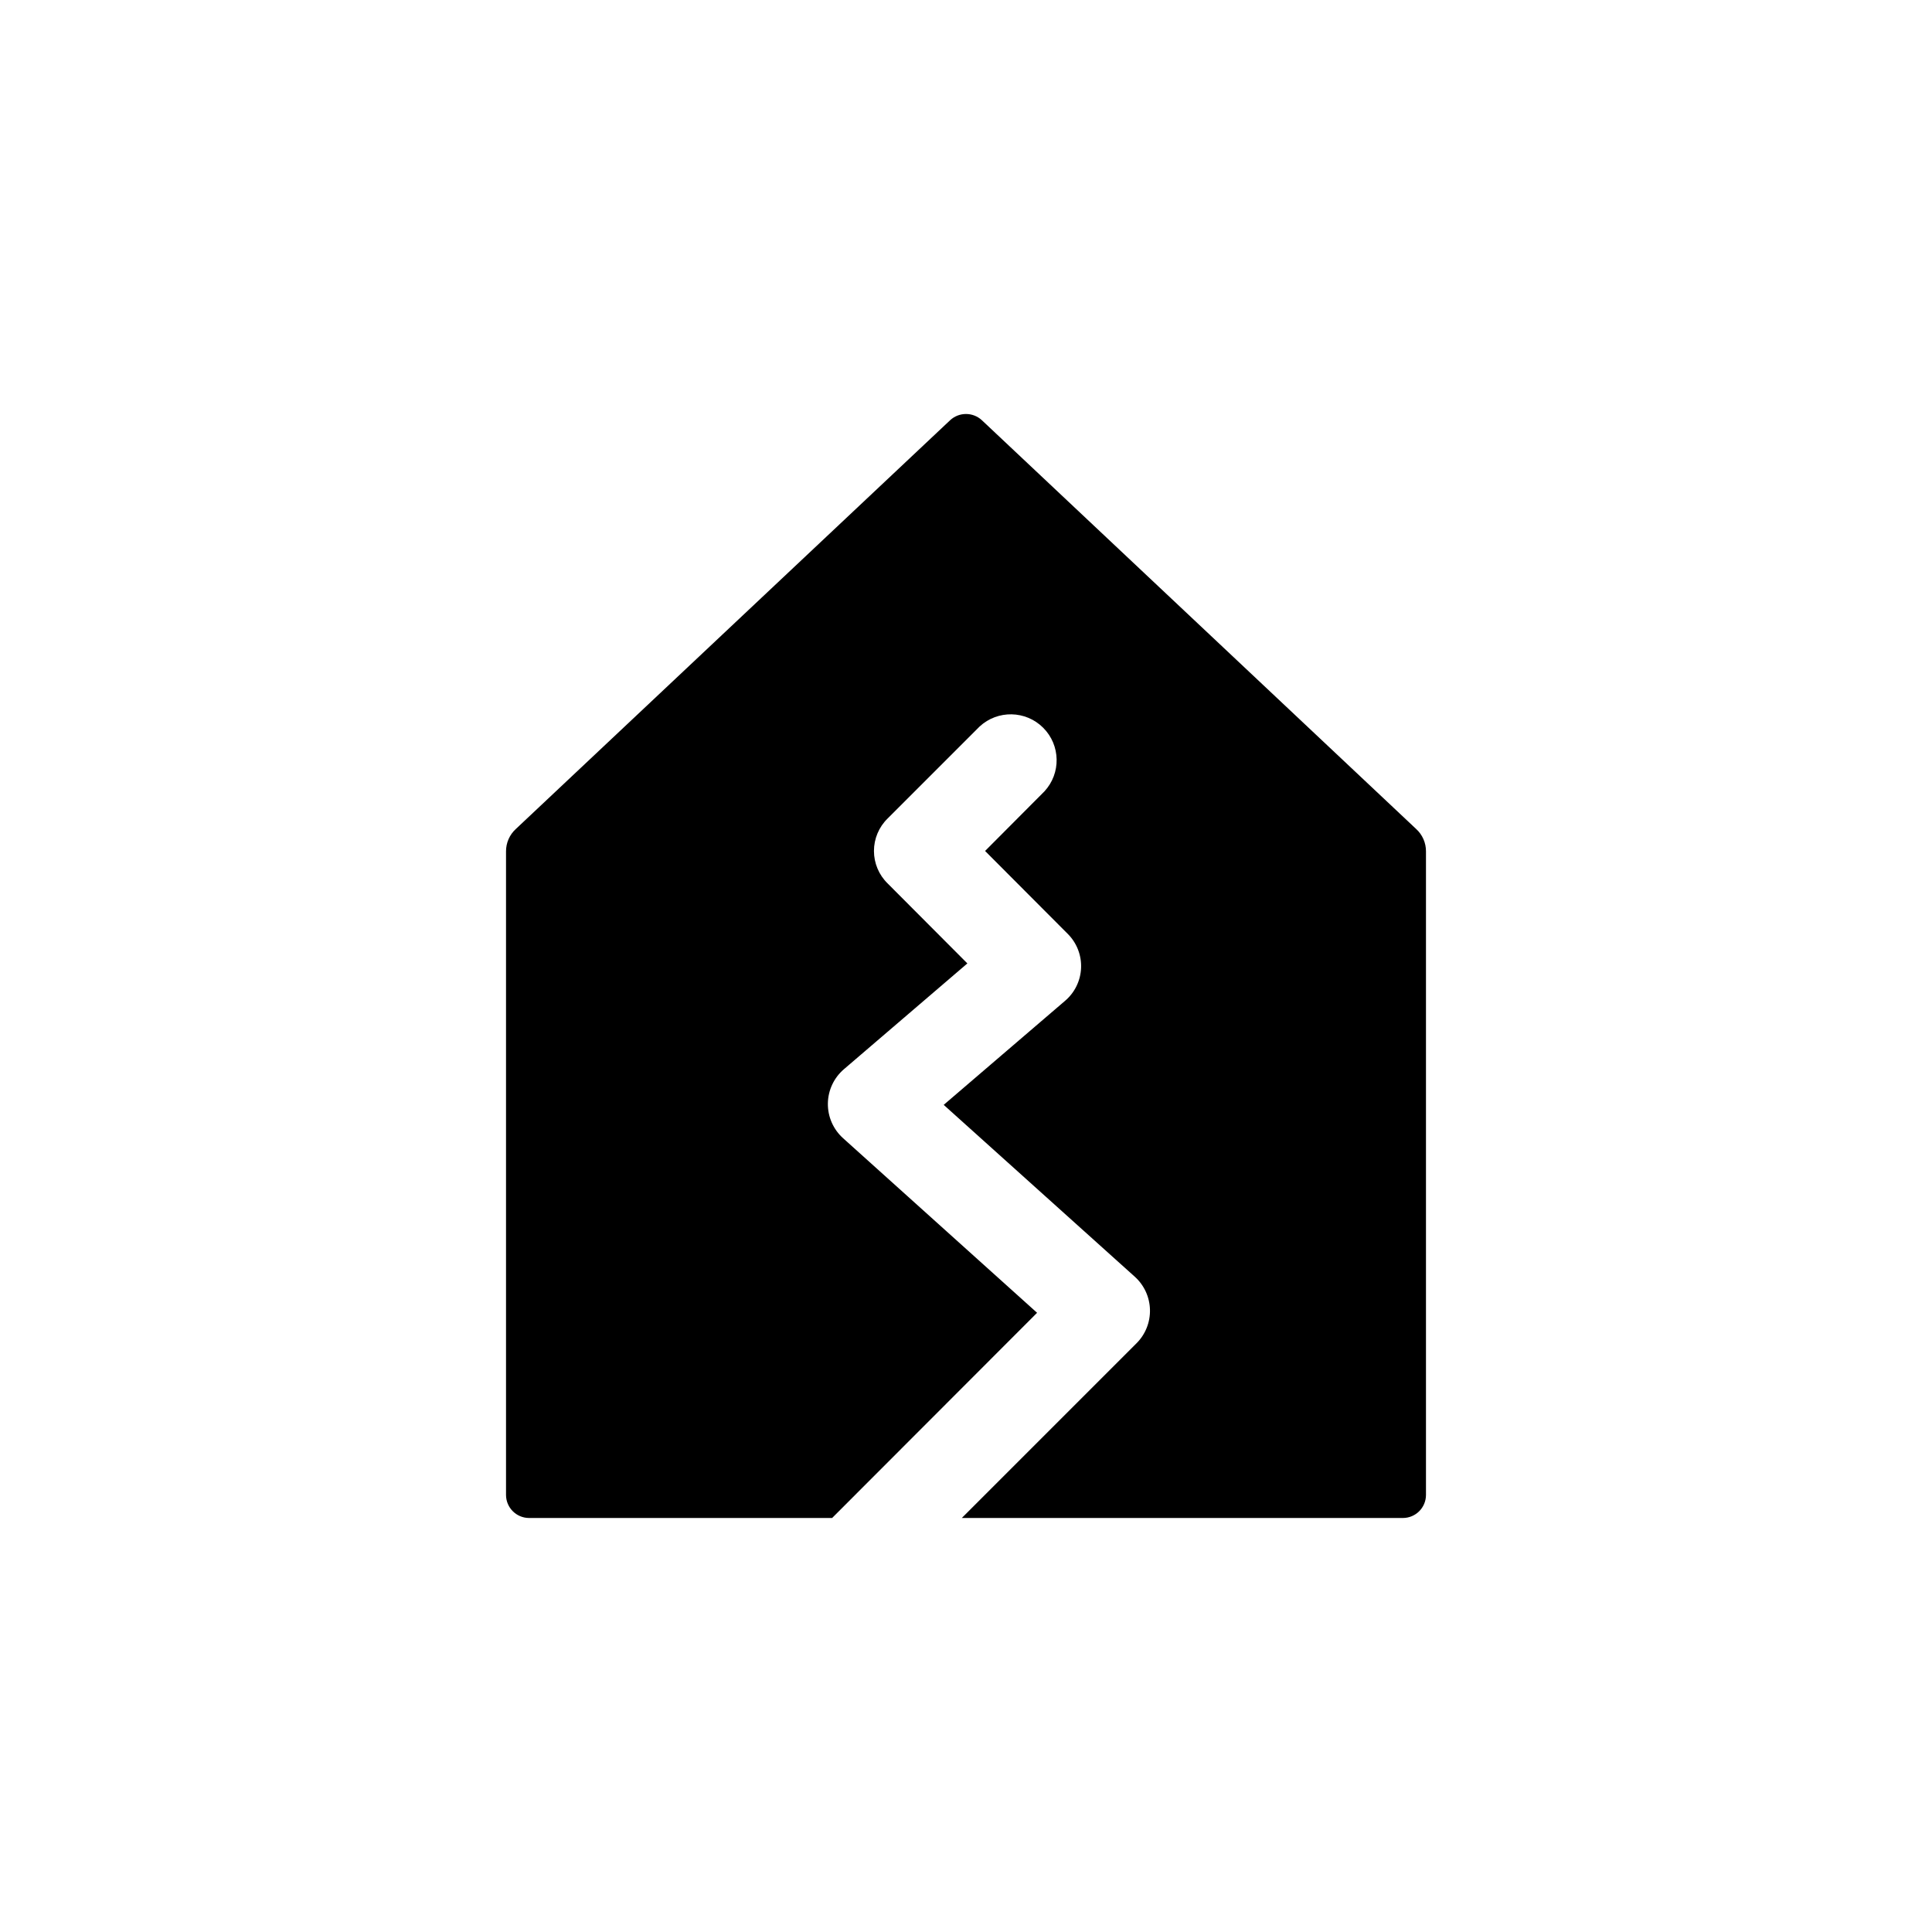
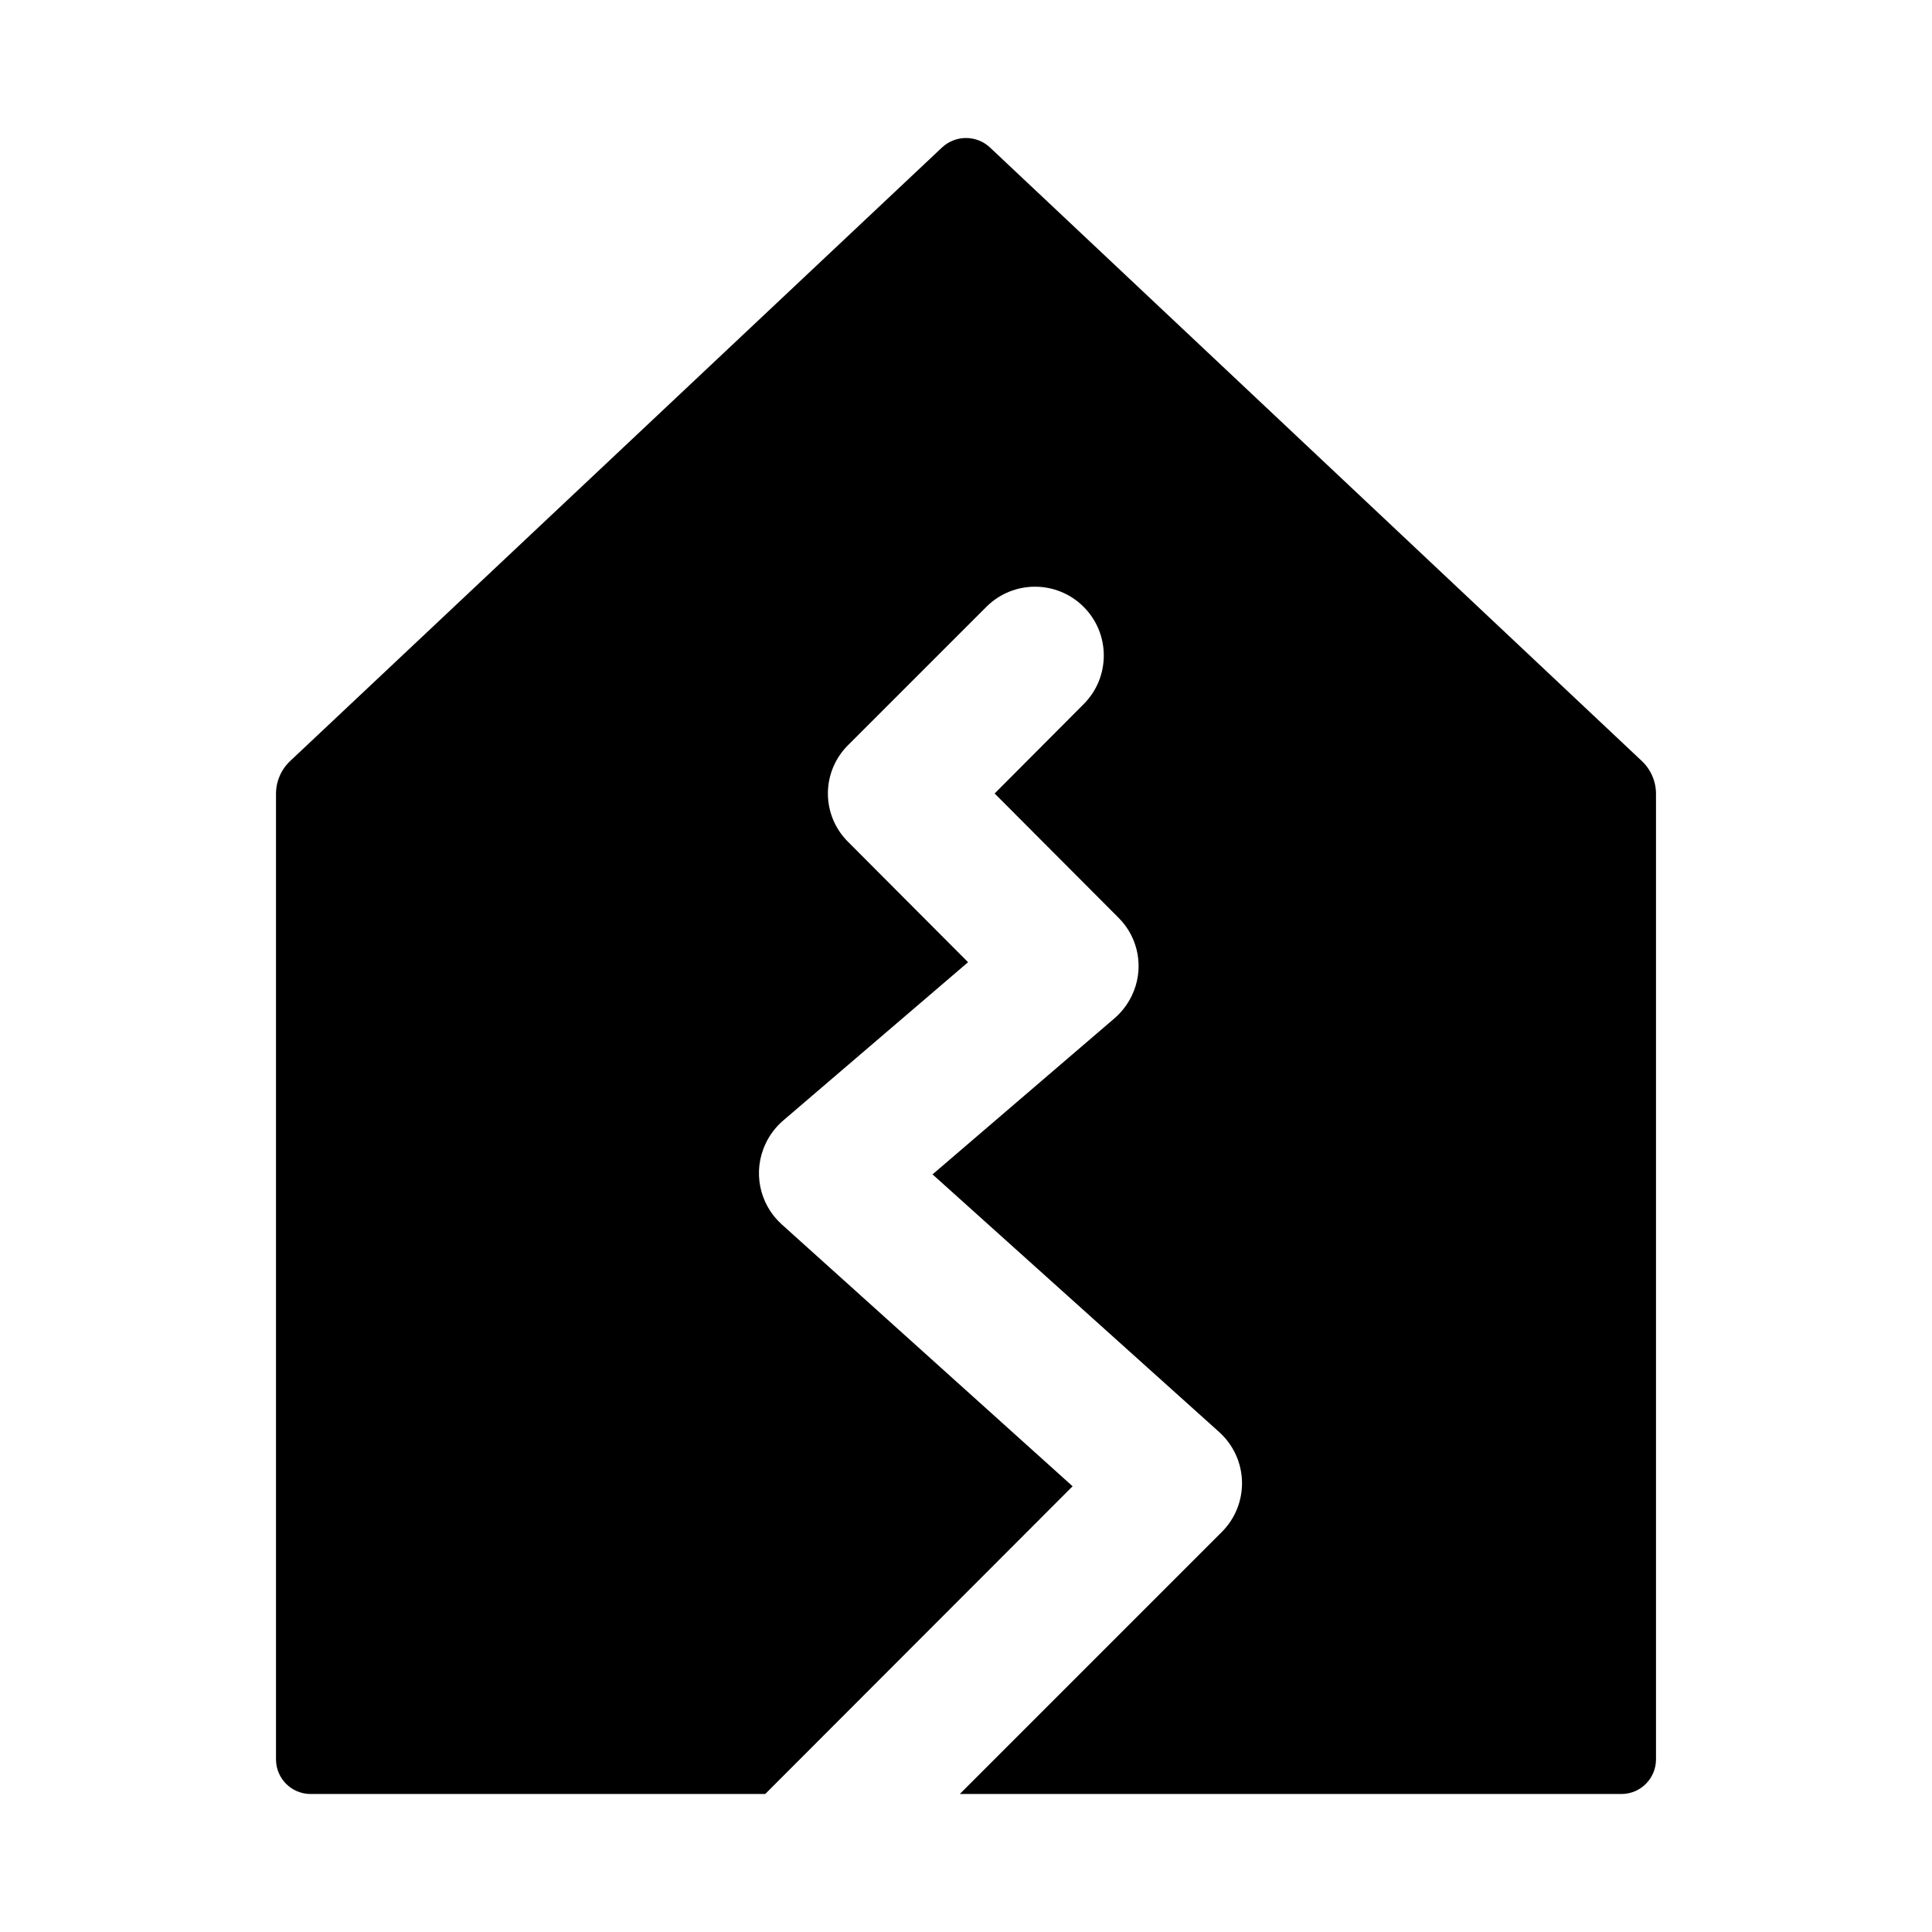
- <svg xmlns="http://www.w3.org/2000/svg" aria-hidden="true" viewBox="0 0 24 24" fill="currentColor">
+ <svg xmlns="http://www.w3.org/2000/svg" viewBox="0 0 56 56" aria-hidden="true" fill="currentColor">
  <g clip-path="url(#earthquake_svg__a)">
-     <path d="M17.591 10.297 12.197 5.22a.29.29 0 0 0-.394 0l-5.394 5.077a.375.375 0 0 0-.123.28v7.994a.287.287 0 0 0 .285.286h3.766l2.546-2.549-2.409-2.168a.57.57 0 0 1 .012-.86l1.531-1.312-.991-.994a.564.564 0 0 1 0-.806l1.143-1.143a.57.57 0 0 1 .805.806l-.737.74 1.023 1.026a.566.566 0 0 1-.031.837l-1.506 1.291 2.374 2.135a.57.57 0 0 1 .02.828l-2.169 2.169h5.48a.287.287 0 0 0 .286-.286v-7.994a.374.374 0 0 0-.123-.28Z" />
+     <path d="M47.57 22.04 28.69 4.27a1.017 1.017 0 0 0-1.38 0L8.43 22.04a1.31 1.31 0 0 0-.43.98V51a1.003 1.003 0 0 0 1 1h13.18l8.91-8.92-8.43-7.59a1.996 1.996 0 0 1-.471-2.335c.12-.259.295-.489.511-.675l5.36-4.59-3.47-3.48a1.973 1.973 0 0 1 0-2.82l4-4a1.994 1.994 0 1 1 2.82 2.82L28.83 23l3.58 3.59a1.973 1.973 0 0 1 .39 2.282c-.121.248-.291.468-.5.648l-5.27 4.52 8.31 7.47a1.995 1.995 0 0 1 .07 2.9L27.82 52H47a1.003 1.003 0 0 0 1-1V23.02a1.309 1.309 0 0 0-.43-.98Z" />
  </g>
  <defs>
    <clipPath id="earthquake_svg__a">
-       <path d="M4 4h16v16H4z" />
+       <path d="M0 0h56v56H0z" />
    </clipPath>
  </defs>
</svg>
